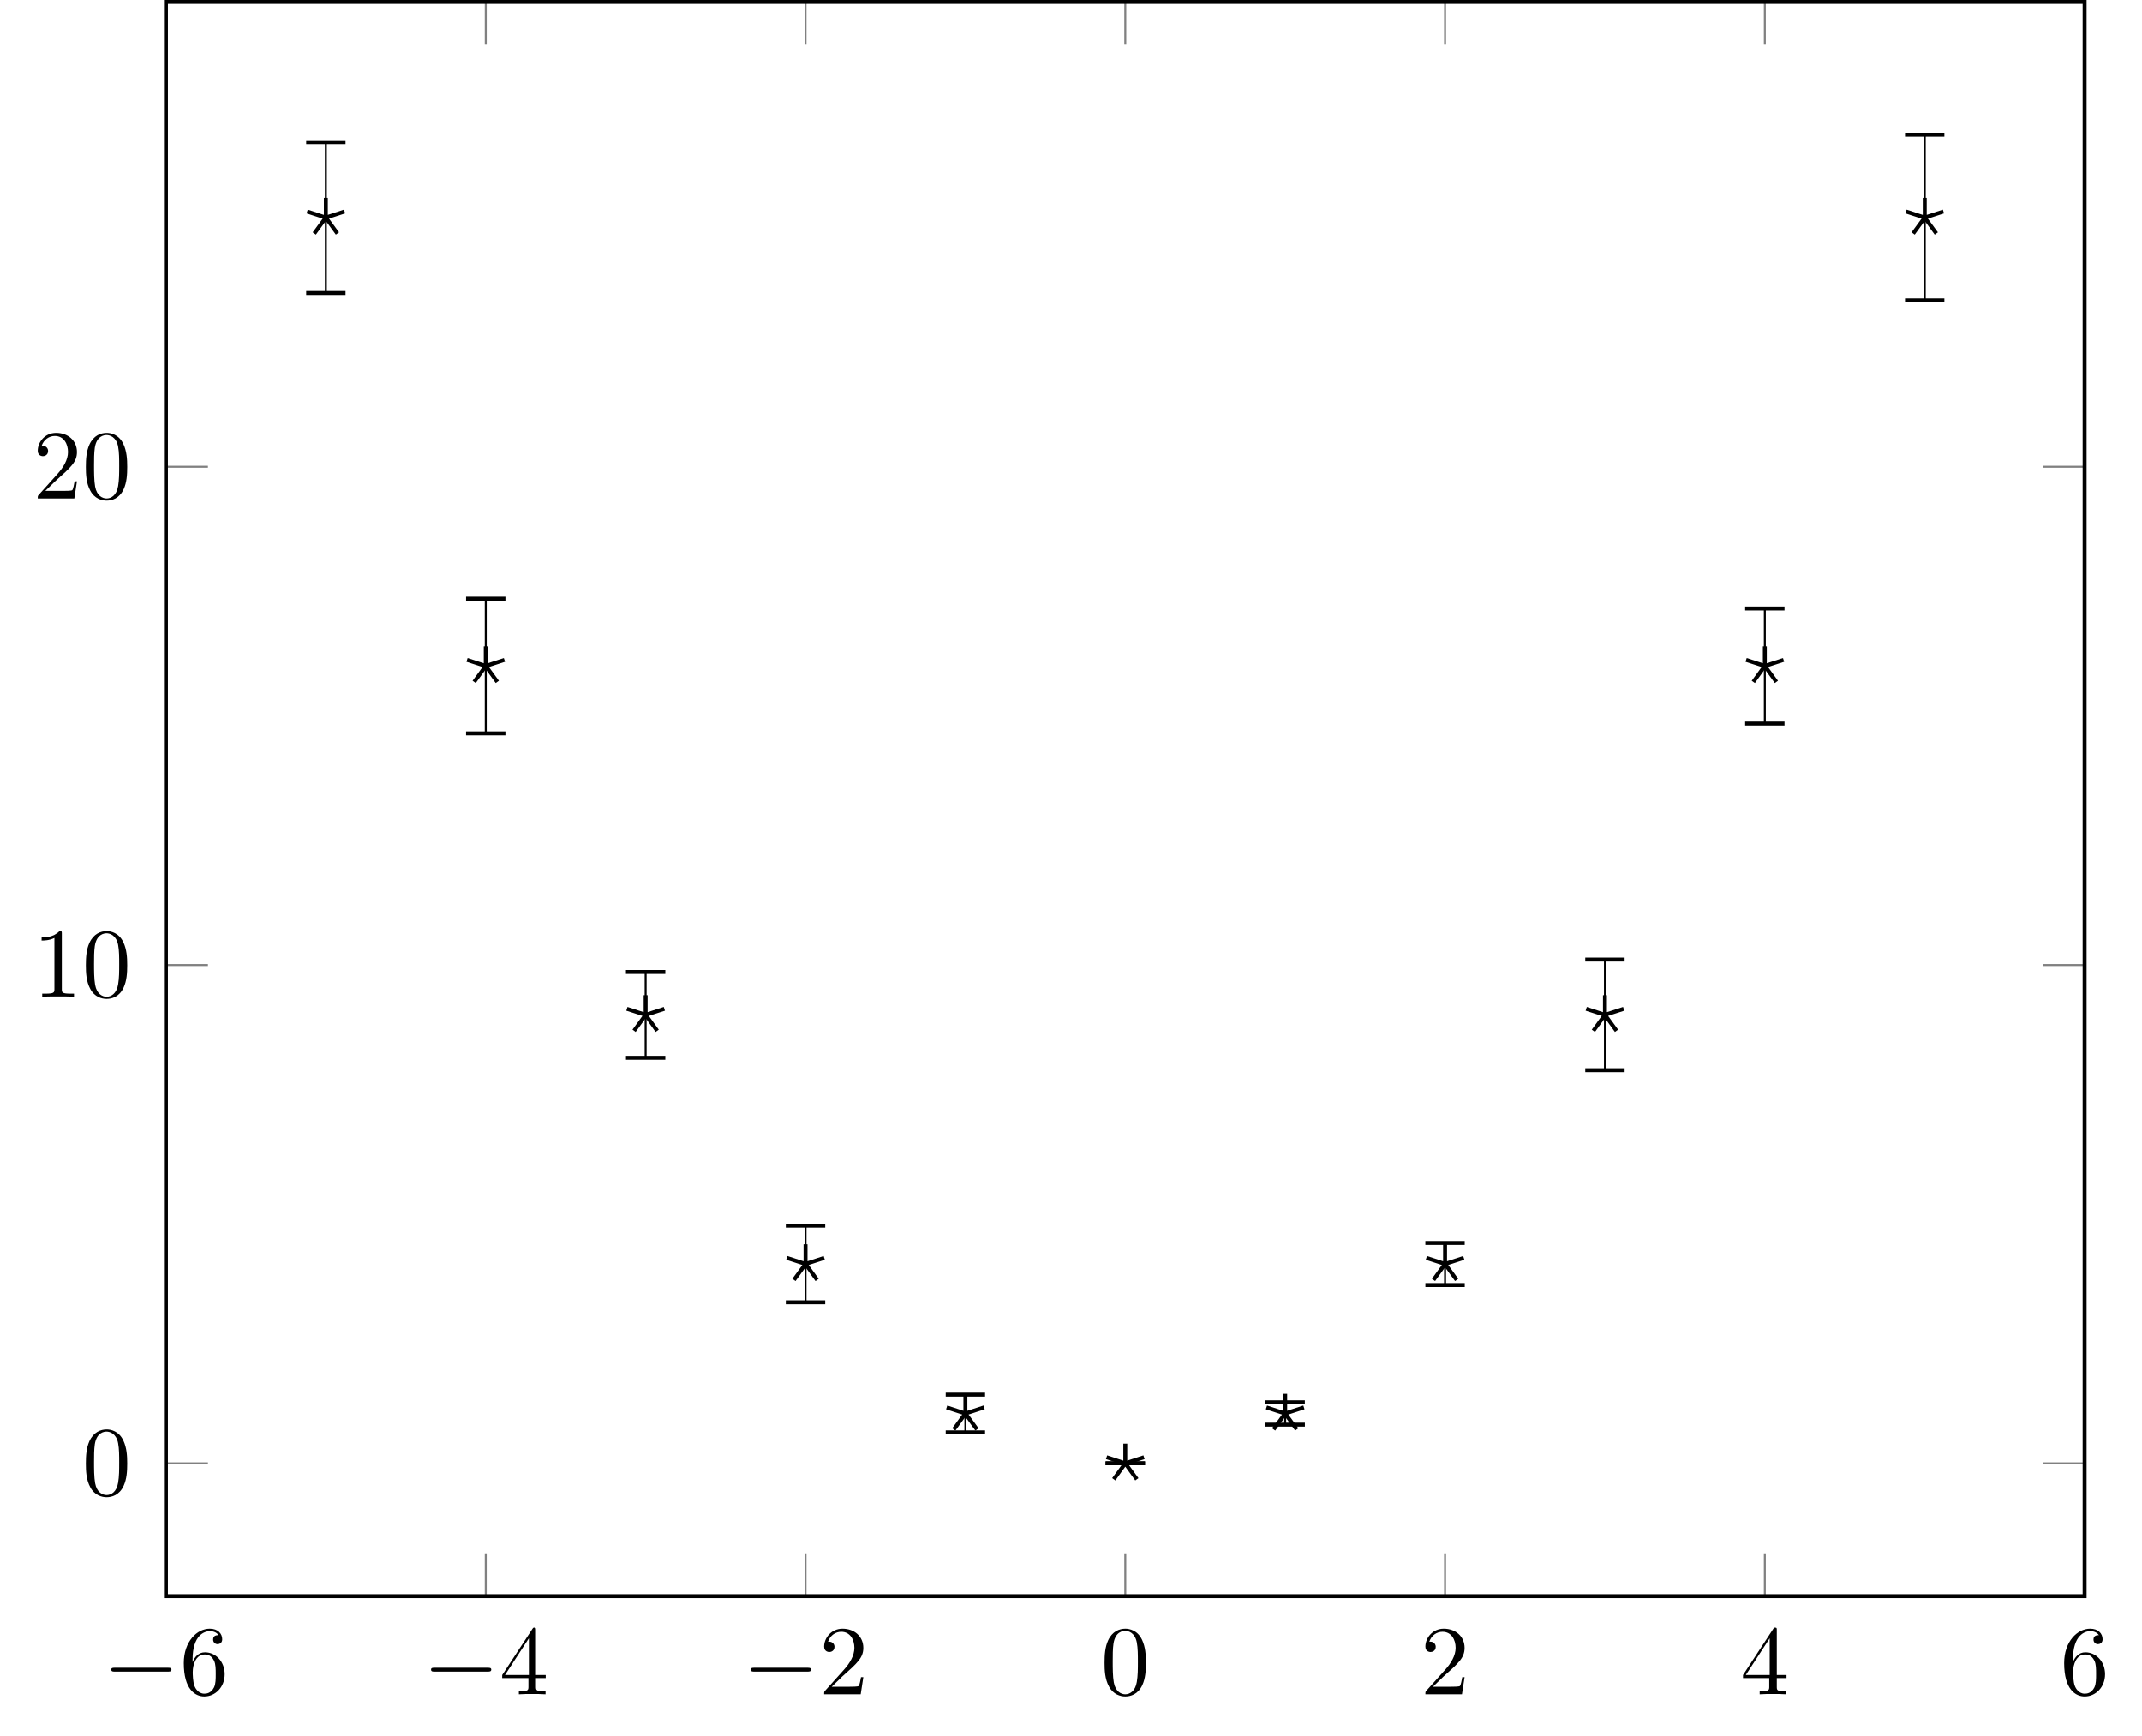
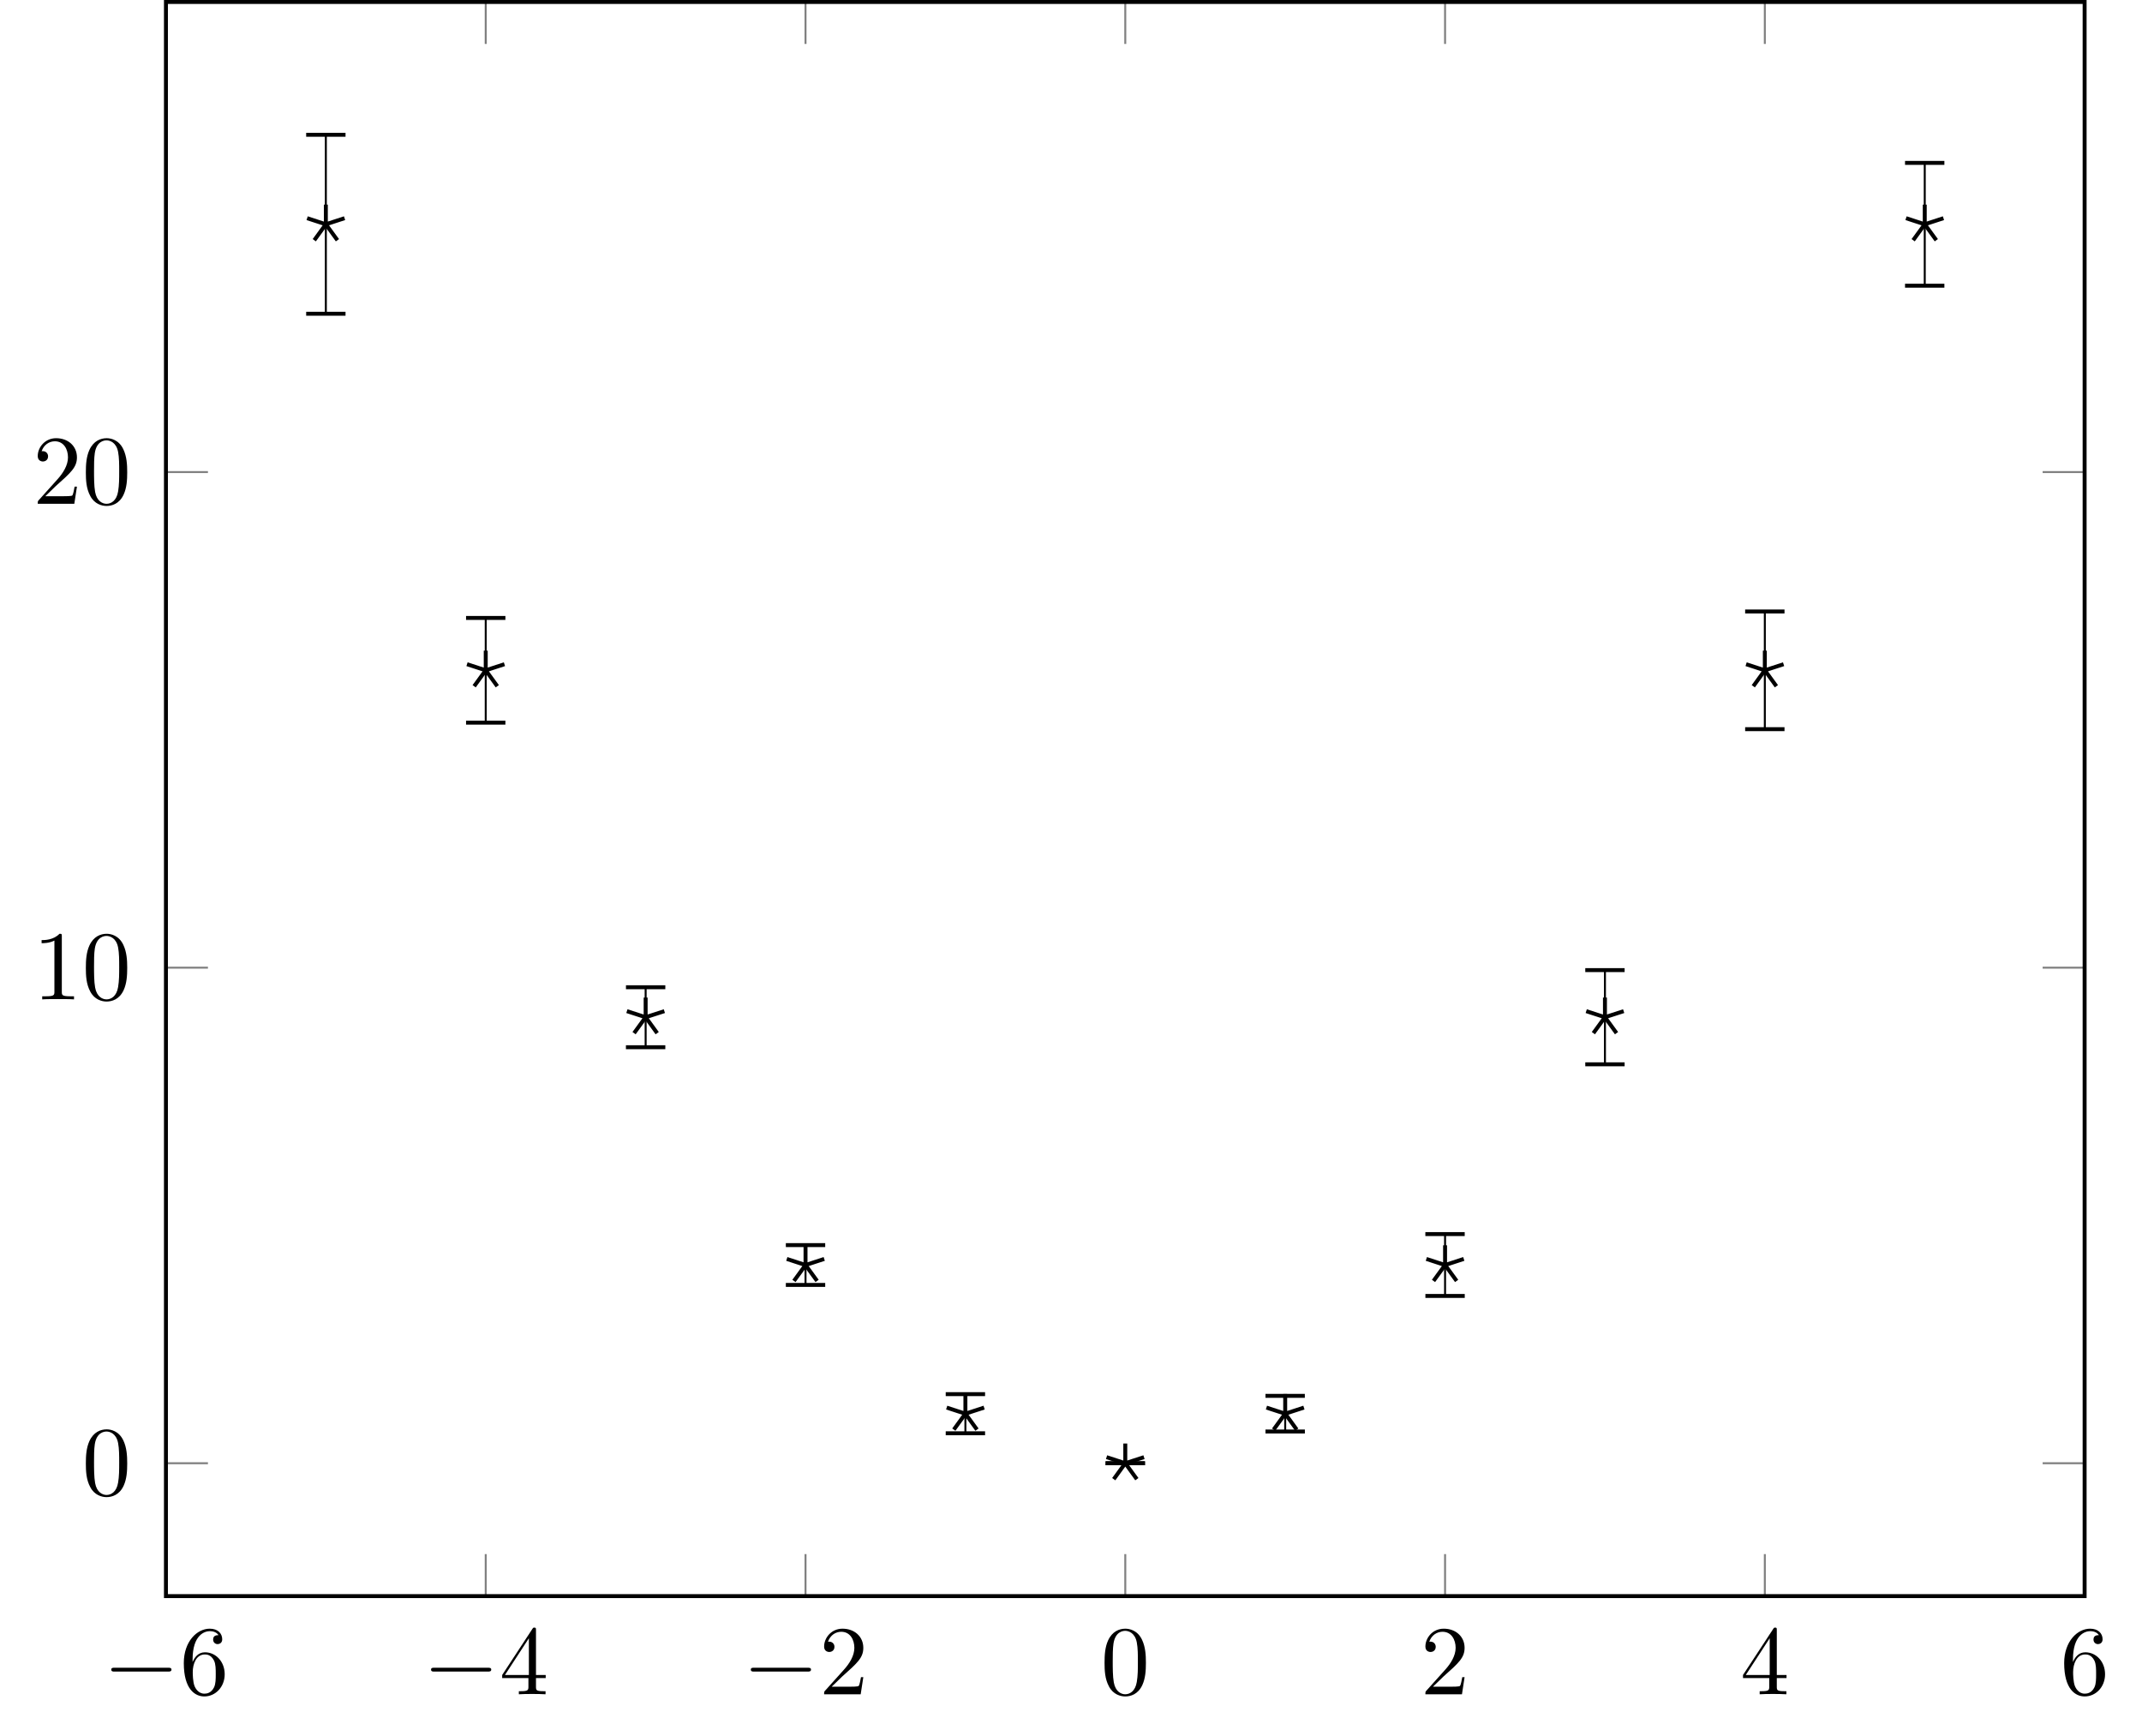
- <svg xmlns="http://www.w3.org/2000/svg" xmlns:xlink="http://www.w3.org/1999/xlink" width="216.876pt" height="175.686pt" viewBox="0 0 216.876 175.686" version="1.1">
+ <svg xmlns="http://www.w3.org/2000/svg" xmlns:xlink="http://www.w3.org/1999/xlink" width="216.876pt" height="175.683pt" viewBox="0 0 216.876 175.683" version="1.1">
  <defs>
    <g>
      <symbol overflow="visible" id="glyph0-0">
        <path style="stroke:none;" d="" />
      </symbol>
      <symbol overflow="visible" id="glyph0-1">
        <path style="stroke:none;" d="M 6.562 -2.297 C 6.734 -2.297 6.922 -2.297 6.922 -2.5 C 6.922 -2.688 6.734 -2.688 6.562 -2.688 L 1.172 -2.688 C 1 -2.688 0.828 -2.688 0.828 -2.5 C 0.828 -2.297 1 -2.297 1.172 -2.297 Z M 6.562 -2.297 " />
      </symbol>
      <symbol overflow="visible" id="glyph1-0">
        <path style="stroke:none;" d="" />
      </symbol>
      <symbol overflow="visible" id="glyph1-1">
        <path style="stroke:none;" d="M 1.312 -3.266 L 1.312 -3.516 C 1.312 -6.031 2.547 -6.391 3.062 -6.391 C 3.297 -6.391 3.719 -6.328 3.938 -5.984 C 3.781 -5.984 3.391 -5.984 3.391 -5.547 C 3.391 -5.234 3.625 -5.078 3.844 -5.078 C 4 -5.078 4.312 -5.172 4.312 -5.562 C 4.312 -6.156 3.875 -6.641 3.047 -6.641 C 1.766 -6.641 0.422 -5.359 0.422 -3.156 C 0.422 -0.484 1.578 0.219 2.5 0.219 C 3.609 0.219 4.562 -0.719 4.562 -2.031 C 4.562 -3.297 3.672 -4.25 2.562 -4.25 C 1.891 -4.25 1.516 -3.75 1.312 -3.266 Z M 2.5 -0.062 C 1.875 -0.062 1.578 -0.656 1.516 -0.812 C 1.328 -1.281 1.328 -2.078 1.328 -2.25 C 1.328 -3.031 1.656 -4.031 2.547 -4.031 C 2.719 -4.031 3.172 -4.031 3.484 -3.406 C 3.656 -3.047 3.656 -2.531 3.656 -2.047 C 3.656 -1.562 3.656 -1.062 3.484 -0.703 C 3.188 -0.109 2.734 -0.062 2.5 -0.062 Z M 2.5 -0.062 " />
      </symbol>
      <symbol overflow="visible" id="glyph1-2">
        <path style="stroke:none;" d="M 2.938 -1.641 L 2.938 -0.781 C 2.938 -0.422 2.906 -0.312 2.172 -0.312 L 1.969 -0.312 L 1.969 0 C 2.375 -0.031 2.891 -0.031 3.312 -0.031 C 3.734 -0.031 4.25 -0.031 4.672 0 L 4.672 -0.312 L 4.453 -0.312 C 3.719 -0.312 3.703 -0.422 3.703 -0.781 L 3.703 -1.641 L 4.688 -1.641 L 4.688 -1.953 L 3.703 -1.953 L 3.703 -6.484 C 3.703 -6.688 3.703 -6.75 3.531 -6.75 C 3.453 -6.75 3.422 -6.75 3.344 -6.625 L 0.281 -1.953 L 0.281 -1.641 Z M 2.984 -1.953 L 0.562 -1.953 L 2.984 -5.672 Z M 2.984 -1.953 " />
      </symbol>
      <symbol overflow="visible" id="glyph1-3">
        <path style="stroke:none;" d="M 1.266 -0.766 L 2.328 -1.797 C 3.875 -3.172 4.469 -3.703 4.469 -4.703 C 4.469 -5.844 3.578 -6.641 2.359 -6.641 C 1.234 -6.641 0.5 -5.719 0.5 -4.828 C 0.5 -4.281 1 -4.281 1.031 -4.281 C 1.203 -4.281 1.547 -4.391 1.547 -4.812 C 1.547 -5.062 1.359 -5.328 1.016 -5.328 C 0.938 -5.328 0.922 -5.328 0.891 -5.312 C 1.109 -5.969 1.656 -6.328 2.234 -6.328 C 3.141 -6.328 3.562 -5.516 3.562 -4.703 C 3.562 -3.906 3.078 -3.125 2.516 -2.5 L 0.609 -0.375 C 0.5 -0.266 0.5 -0.234 0.5 0 L 4.203 0 L 4.469 -1.734 L 4.234 -1.734 C 4.172 -1.438 4.109 -1 4 -0.844 C 3.938 -0.766 3.281 -0.766 3.062 -0.766 Z M 1.266 -0.766 " />
      </symbol>
      <symbol overflow="visible" id="glyph1-4">
        <path style="stroke:none;" d="M 4.578 -3.188 C 4.578 -3.984 4.531 -4.781 4.188 -5.516 C 3.734 -6.484 2.906 -6.641 2.5 -6.641 C 1.891 -6.641 1.172 -6.375 0.75 -5.453 C 0.438 -4.766 0.391 -3.984 0.391 -3.188 C 0.391 -2.438 0.422 -1.547 0.844 -0.781 C 1.266 0.016 2 0.219 2.484 0.219 C 3.016 0.219 3.781 0.016 4.219 -0.938 C 4.531 -1.625 4.578 -2.406 4.578 -3.188 Z M 2.484 0 C 2.094 0 1.5 -0.25 1.328 -1.203 C 1.219 -1.797 1.219 -2.719 1.219 -3.312 C 1.219 -3.953 1.219 -4.609 1.297 -5.141 C 1.484 -6.328 2.234 -6.422 2.484 -6.422 C 2.812 -6.422 3.469 -6.234 3.656 -5.25 C 3.766 -4.688 3.766 -3.938 3.766 -3.312 C 3.766 -2.562 3.766 -1.891 3.656 -1.25 C 3.5 -0.297 2.938 0 2.484 0 Z M 2.484 0 " />
      </symbol>
      <symbol overflow="visible" id="glyph1-5">
        <path style="stroke:none;" d="M 2.938 -6.375 C 2.938 -6.625 2.938 -6.641 2.703 -6.641 C 2.078 -6 1.203 -6 0.891 -6 L 0.891 -5.688 C 1.094 -5.688 1.672 -5.688 2.188 -5.953 L 2.188 -0.781 C 2.188 -0.422 2.156 -0.312 1.266 -0.312 L 0.953 -0.312 L 0.953 0 C 1.297 -0.031 2.156 -0.031 2.562 -0.031 C 2.953 -0.031 3.828 -0.031 4.172 0 L 4.172 -0.312 L 3.859 -0.312 C 2.953 -0.312 2.938 -0.422 2.938 -0.781 Z M 2.938 -6.375 " />
      </symbol>
    </g>
  </defs>
  <g id="surface1">
-     <path style="fill:none;stroke-width:0.199;stroke-linecap:butt;stroke-linejoin:miter;stroke:rgb(50%,50%,50%);stroke-opacity:1;stroke-miterlimit:10;" d="M -16.187 -13.449 L -16.187 -9.199 M 16.188 -13.449 L 16.188 -9.199 M 48.567 -13.449 L 48.567 -9.199 M 80.942 -13.449 L 80.942 -9.199 M 113.32 -13.449 L 113.32 -9.199 M 145.696 -13.449 L 145.696 -9.199 M 178.074 -13.449 L 178.074 -9.199 M -16.187 147.946 L -16.187 143.696 M 16.188 147.946 L 16.188 143.696 M 48.567 147.946 L 48.567 143.696 M 80.942 147.946 L 80.942 143.696 M 113.32 147.946 L 113.32 143.696 M 145.696 147.946 L 145.696 143.696 M 178.074 147.946 L 178.074 143.696 " transform="matrix(1,0,0,-1,32.992,148.145)" />
-     <path style="fill:none;stroke-width:0.199;stroke-linecap:butt;stroke-linejoin:miter;stroke:rgb(50%,50%,50%);stroke-opacity:1;stroke-miterlimit:10;" d="M -16.191 0 L -11.937 0 M -16.191 50.446 L -11.937 50.446 M -16.191 100.891 L -11.937 100.891 M 178.074 0 L 173.824 0 M 178.074 50.446 L 173.824 50.446 M 178.074 100.891 L 173.824 100.891 " transform="matrix(1,0,0,-1,32.992,148.145)" />
-     <path style="fill:none;stroke-width:0.399;stroke-linecap:butt;stroke-linejoin:miter;stroke:rgb(0%,0%,0%);stroke-opacity:1;stroke-miterlimit:10;" d="M -16.191 -13.449 L -16.191 147.946 L 178.074 147.946 L 178.074 -13.449 Z M -16.191 -13.449 " transform="matrix(1,0,0,-1,32.992,148.145)" />
+     <path style="fill:none;stroke-width:0.199;stroke-linecap:butt;stroke-linejoin:miter;stroke:rgb(50%,50%,50%);stroke-opacity:1;stroke-miterlimit:10;" d="M -16.187 -13.452 L -16.187 -9.198 M 16.188 -13.452 L 16.188 -9.198 M 48.567 -13.452 L 48.567 -9.198 M 80.942 -13.452 L 80.942 -9.198 M 113.32 -13.452 L 113.32 -9.198 M 145.696 -13.452 L 145.696 -9.198 M 178.074 -13.452 L 178.074 -9.198 M -16.187 147.943 L -16.187 143.693 M 16.188 147.943 L 16.188 143.693 M 48.567 147.943 L 48.567 143.693 M 80.942 147.943 L 80.942 143.693 M 113.32 147.943 L 113.32 143.693 M 145.696 147.943 L 145.696 143.693 M 178.074 147.943 L 178.074 143.693 " transform="matrix(1,0,0,-1,32.992,148.142)" />
+     <path style="fill:none;stroke-width:0.199;stroke-linecap:butt;stroke-linejoin:miter;stroke:rgb(50%,50%,50%);stroke-opacity:1;stroke-miterlimit:10;" d="M -16.191 0.001 L -11.937 0.001 M -16.191 50.173 L -11.937 50.173 M -16.191 100.349 L -11.937 100.349 M 178.074 0.001 L 173.824 0.001 M 178.074 50.173 L 173.824 50.173 M 178.074 100.349 L 173.824 100.349 " transform="matrix(1,0,0,-1,32.992,148.142)" />
+     <path style="fill:none;stroke-width:0.399;stroke-linecap:butt;stroke-linejoin:miter;stroke:rgb(0%,0%,0%);stroke-opacity:1;stroke-miterlimit:10;" d="M -16.191 -13.452 L -16.191 147.943 L 178.074 147.943 L 178.074 -13.452 Z M -16.191 -13.452 " transform="matrix(1,0,0,-1,32.992,148.142)" />
    <g style="fill:rgb(0%,0%,0%);fill-opacity:1;">
-       <use xlink:href="#glyph0-1" x="10.439" y="171.535" />
+       <use xlink:href="#glyph0-1" x="10.439" y="171.532" />
    </g>
    <g style="fill:rgb(0%,0%,0%);fill-opacity:1;">
-       <use xlink:href="#glyph1-1" x="18.188" y="171.535" />
+       <use xlink:href="#glyph1-1" x="18.188" y="171.532" />
    </g>
    <g style="fill:rgb(0%,0%,0%);fill-opacity:1;">
-       <use xlink:href="#glyph0-1" x="42.816" y="171.535" />
+       <use xlink:href="#glyph0-1" x="42.816" y="171.532" />
    </g>
    <g style="fill:rgb(0%,0%,0%);fill-opacity:1;">
-       <use xlink:href="#glyph1-2" x="50.564" y="171.535" />
+       <use xlink:href="#glyph1-2" x="50.564" y="171.532" />
    </g>
    <g style="fill:rgb(0%,0%,0%);fill-opacity:1;">
-       <use xlink:href="#glyph0-1" x="75.192" y="171.535" />
+       <use xlink:href="#glyph0-1" x="75.192" y="171.532" />
    </g>
    <g style="fill:rgb(0%,0%,0%);fill-opacity:1;">
-       <use xlink:href="#glyph1-3" x="82.941" y="171.535" />
+       <use xlink:href="#glyph1-3" x="82.941" y="171.532" />
    </g>
    <g style="fill:rgb(0%,0%,0%);fill-opacity:1;">
-       <use xlink:href="#glyph1-4" x="111.444" y="171.535" />
+       <use xlink:href="#glyph1-4" x="111.444" y="171.532" />
    </g>
    <g style="fill:rgb(0%,0%,0%);fill-opacity:1;">
-       <use xlink:href="#glyph1-3" x="143.82" y="171.535" />
+       <use xlink:href="#glyph1-3" x="143.82" y="171.532" />
    </g>
    <g style="fill:rgb(0%,0%,0%);fill-opacity:1;">
-       <use xlink:href="#glyph1-2" x="176.197" y="171.535" />
+       <use xlink:href="#glyph1-2" x="176.197" y="171.532" />
    </g>
    <g style="fill:rgb(0%,0%,0%);fill-opacity:1;">
-       <use xlink:href="#glyph1-1" x="208.574" y="171.535" />
+       <use xlink:href="#glyph1-1" x="208.574" y="171.532" />
    </g>
    <g style="fill:rgb(0%,0%,0%);fill-opacity:1;">
-       <use xlink:href="#glyph1-4" x="8.302" y="151.355" />
+       <use xlink:href="#glyph1-4" x="8.302" y="151.352" />
    </g>
    <g style="fill:rgb(0%,0%,0%);fill-opacity:1;">
-       <use xlink:href="#glyph1-5" x="3.321" y="100.909" />
-       <use xlink:href="#glyph1-4" x="8.302" y="100.909" />
+       <use xlink:href="#glyph1-5" x="3.321" y="101.179" />
+       <use xlink:href="#glyph1-4" x="8.302" y="101.179" />
    </g>
    <g style="fill:rgb(0%,0%,0%);fill-opacity:1;">
-       <use xlink:href="#glyph1-3" x="3.321" y="50.464" />
-       <use xlink:href="#glyph1-4" x="8.302" y="50.464" />
+       <use xlink:href="#glyph1-3" x="3.321" y="51.005" />
+       <use xlink:href="#glyph1-4" x="8.302" y="51.005" />
    </g>
-     <path style="fill:none;stroke-width:0.199;stroke-linecap:butt;stroke-linejoin:miter;stroke:rgb(0%,0%,0%);stroke-opacity:1;stroke-miterlimit:10;" d="M 0 126.114 L 0 133.747 " transform="matrix(1,0,0,-1,32.992,148.145)" />
-     <path style="fill:none;stroke-width:0.399;stroke-linecap:butt;stroke-linejoin:miter;stroke:rgb(0%,0%,0%);stroke-opacity:1;stroke-miterlimit:10;" d="M -0 1.993 L -0 -1.991 " transform="matrix(0,-1,-1,0,32.993,14.398)" />
-     <path style="fill:none;stroke-width:0.199;stroke-linecap:butt;stroke-linejoin:miter;stroke:rgb(0%,0%,0%);stroke-opacity:1;stroke-miterlimit:10;" d="M 0 126.114 L 0 118.485 " transform="matrix(1,0,0,-1,32.992,148.145)" />
-     <path style="fill:none;stroke-width:0.399;stroke-linecap:butt;stroke-linejoin:miter;stroke:rgb(0%,0%,0%);stroke-opacity:1;stroke-miterlimit:10;" d="M 0.001 1.992 L 0.001 -1.992 " transform="matrix(0,1,1,0,32.992,29.663)" />
-     <path style="fill:none;stroke-width:0.199;stroke-linecap:butt;stroke-linejoin:miter;stroke:rgb(0%,0%,0%);stroke-opacity:1;stroke-miterlimit:10;" d="M 16.188 80.715 L 16.188 87.536 " transform="matrix(1,0,0,-1,32.992,148.145)" />
-     <path style="fill:none;stroke-width:0.399;stroke-linecap:butt;stroke-linejoin:miter;stroke:rgb(0%,0%,0%);stroke-opacity:1;stroke-miterlimit:10;" d="M -0.001 1.992 L -0.001 -1.992 " transform="matrix(0,-1,-1,0,49.18,60.612)" />
-     <path style="fill:none;stroke-width:0.199;stroke-linecap:butt;stroke-linejoin:miter;stroke:rgb(0%,0%,0%);stroke-opacity:1;stroke-miterlimit:10;" d="M 16.188 80.715 L 16.188 73.895 " transform="matrix(1,0,0,-1,32.992,148.145)" />
-     <path style="fill:none;stroke-width:0.399;stroke-linecap:butt;stroke-linejoin:miter;stroke:rgb(0%,0%,0%);stroke-opacity:1;stroke-miterlimit:10;" d="M 0.002 1.991 L 0.002 -1.994 " transform="matrix(0,1,1,0,49.181,74.252)" />
-     <path style="fill:none;stroke-width:0.199;stroke-linecap:butt;stroke-linejoin:miter;stroke:rgb(0%,0%,0%);stroke-opacity:1;stroke-miterlimit:10;" d="M 32.379 45.403 L 32.379 49.743 " transform="matrix(1,0,0,-1,32.992,148.145)" />
-     <path style="fill:none;stroke-width:0.399;stroke-linecap:butt;stroke-linejoin:miter;stroke:rgb(0%,0%,0%);stroke-opacity:1;stroke-miterlimit:10;" d="M -0 1.994 L -0 -1.994 " transform="matrix(0,-1,-1,0,65.369,98.402)" />
-     <path style="fill:none;stroke-width:0.199;stroke-linecap:butt;stroke-linejoin:miter;stroke:rgb(0%,0%,0%);stroke-opacity:1;stroke-miterlimit:10;" d="M 32.379 45.403 L 32.379 41.059 " transform="matrix(1,0,0,-1,32.992,148.145)" />
-     <path style="fill:none;stroke-width:0.399;stroke-linecap:butt;stroke-linejoin:miter;stroke:rgb(0%,0%,0%);stroke-opacity:1;stroke-miterlimit:10;" d="M -0 1.993 L -0 -1.991 " transform="matrix(0,1,1,0,65.37,107.086)" />
-     <path style="fill:none;stroke-width:0.199;stroke-linecap:butt;stroke-linejoin:miter;stroke:rgb(0%,0%,0%);stroke-opacity:1;stroke-miterlimit:10;" d="M 48.567 20.18 L 48.567 24.063 " transform="matrix(1,0,0,-1,32.992,148.145)" />
-     <path style="fill:none;stroke-width:0.399;stroke-linecap:butt;stroke-linejoin:miter;stroke:rgb(0%,0%,0%);stroke-opacity:1;stroke-miterlimit:10;" d="M -0.002 1.994 L -0.002 -1.994 " transform="matrix(0,-1,-1,0,81.557,124.084)" />
-     <path style="fill:none;stroke-width:0.199;stroke-linecap:butt;stroke-linejoin:miter;stroke:rgb(0%,0%,0%);stroke-opacity:1;stroke-miterlimit:10;" d="M 48.567 20.18 L 48.567 16.297 " transform="matrix(1,0,0,-1,32.992,148.145)" />
-     <path style="fill:none;stroke-width:0.399;stroke-linecap:butt;stroke-linejoin:miter;stroke:rgb(0%,0%,0%);stroke-opacity:1;stroke-miterlimit:10;" d="M -0.001 1.994 L -0.001 -1.994 " transform="matrix(0,1,1,0,81.557,131.849)" />
-     <path style="fill:none;stroke-width:0.199;stroke-linecap:butt;stroke-linejoin:miter;stroke:rgb(0%,0%,0%);stroke-opacity:1;stroke-miterlimit:10;" d="M 64.754 5.043 L 64.754 6.954 " transform="matrix(1,0,0,-1,32.992,148.145)" />
-     <path style="fill:none;stroke-width:0.399;stroke-linecap:butt;stroke-linejoin:miter;stroke:rgb(0%,0%,0%);stroke-opacity:1;stroke-miterlimit:10;" d="M 0.001 1.991 L 0.001 -1.993 " transform="matrix(0,-1,-1,0,97.745,141.192)" />
-     <path style="fill:none;stroke-width:0.199;stroke-linecap:butt;stroke-linejoin:miter;stroke:rgb(0%,0%,0%);stroke-opacity:1;stroke-miterlimit:10;" d="M 64.754 5.043 L 64.754 3.137 " transform="matrix(1,0,0,-1,32.992,148.145)" />
-     <path style="fill:none;stroke-width:0.399;stroke-linecap:butt;stroke-linejoin:miter;stroke:rgb(0%,0%,0%);stroke-opacity:1;stroke-miterlimit:10;" d="M -0.001 1.992 L -0.001 -1.992 " transform="matrix(0,1,1,0,97.746,145.009)" />
-     <path style="fill:none;stroke-width:0.199;stroke-linecap:butt;stroke-linejoin:miter;stroke:rgb(0%,0%,0%);stroke-opacity:1;stroke-miterlimit:10;" d="M 80.942 0 L 80.942 0 " transform="matrix(1,0,0,-1,32.992,148.145)" />
-     <path style="fill:none;stroke-width:0.399;stroke-linecap:butt;stroke-linejoin:miter;stroke:rgb(0%,0%,0%);stroke-opacity:1;stroke-miterlimit:10;" d="M 0 1.993 L 0 -1.992 " transform="matrix(0,-1,-1,0,113.934,148.145)" />
-     <path style="fill:none;stroke-width:0.199;stroke-linecap:butt;stroke-linejoin:miter;stroke:rgb(0%,0%,0%);stroke-opacity:1;stroke-miterlimit:10;" d="M 80.942 0 L 80.942 0 " transform="matrix(1,0,0,-1,32.992,148.145)" />
-     <path style="fill:none;stroke-width:0.399;stroke-linecap:butt;stroke-linejoin:miter;stroke:rgb(0%,0%,0%);stroke-opacity:1;stroke-miterlimit:10;" d="M 0 1.993 L 0 -1.992 " transform="matrix(0,-1,-1,0,113.934,148.145)" />
-     <path style="fill:none;stroke-width:0.199;stroke-linecap:butt;stroke-linejoin:miter;stroke:rgb(0%,0%,0%);stroke-opacity:1;stroke-miterlimit:10;" d="M 97.133 5.043 L 97.133 6.176 " transform="matrix(1,0,0,-1,32.992,148.145)" />
-     <path style="fill:none;stroke-width:0.399;stroke-linecap:butt;stroke-linejoin:miter;stroke:rgb(0%,0%,0%);stroke-opacity:1;stroke-miterlimit:10;" d="M 0.001 1.993 L 0.001 -1.991 " transform="matrix(0,-1,-1,0,130.122,141.97)" />
-     <path style="fill:none;stroke-width:0.199;stroke-linecap:butt;stroke-linejoin:miter;stroke:rgb(0%,0%,0%);stroke-opacity:1;stroke-miterlimit:10;" d="M 97.133 5.043 L 97.133 3.915 " transform="matrix(1,0,0,-1,32.992,148.145)" />
-     <path style="fill:none;stroke-width:0.399;stroke-linecap:butt;stroke-linejoin:miter;stroke:rgb(0%,0%,0%);stroke-opacity:1;stroke-miterlimit:10;" d="M -0.001 1.994 L -0.001 -1.994 " transform="matrix(0,1,1,0,130.123,144.231)" />
-     <path style="fill:none;stroke-width:0.199;stroke-linecap:butt;stroke-linejoin:miter;stroke:rgb(0%,0%,0%);stroke-opacity:1;stroke-miterlimit:10;" d="M 113.32 20.18 L 113.32 22.309 " transform="matrix(1,0,0,-1,32.992,148.145)" />
-     <path style="fill:none;stroke-width:0.399;stroke-linecap:butt;stroke-linejoin:miter;stroke:rgb(0%,0%,0%);stroke-opacity:1;stroke-miterlimit:10;" d="M 0 1.994 L 0 -1.991 " transform="matrix(0,-1,-1,0,146.31,125.836)" />
-     <path style="fill:none;stroke-width:0.199;stroke-linecap:butt;stroke-linejoin:miter;stroke:rgb(0%,0%,0%);stroke-opacity:1;stroke-miterlimit:10;" d="M 113.32 20.18 L 113.32 18.047 " transform="matrix(1,0,0,-1,32.992,148.145)" />
-     <path style="fill:none;stroke-width:0.399;stroke-linecap:butt;stroke-linejoin:miter;stroke:rgb(0%,0%,0%);stroke-opacity:1;stroke-miterlimit:10;" d="M -0 1.994 L -0 -1.991 " transform="matrix(0,1,1,0,146.311,130.098)" />
-     <path style="fill:none;stroke-width:0.199;stroke-linecap:butt;stroke-linejoin:miter;stroke:rgb(0%,0%,0%);stroke-opacity:1;stroke-miterlimit:10;" d="M 129.508 45.403 L 129.508 50.997 " transform="matrix(1,0,0,-1,32.992,148.145)" />
-     <path style="fill:none;stroke-width:0.399;stroke-linecap:butt;stroke-linejoin:miter;stroke:rgb(0%,0%,0%);stroke-opacity:1;stroke-miterlimit:10;" d="M 0.002 1.992 L 0.002 -1.992 " transform="matrix(0,-1,-1,0,162.5,97.15)" />
-     <path style="fill:none;stroke-width:0.199;stroke-linecap:butt;stroke-linejoin:miter;stroke:rgb(0%,0%,0%);stroke-opacity:1;stroke-miterlimit:10;" d="M 129.508 45.403 L 129.508 39.809 " transform="matrix(1,0,0,-1,32.992,148.145)" />
-     <path style="fill:none;stroke-width:0.399;stroke-linecap:butt;stroke-linejoin:miter;stroke:rgb(0%,0%,0%);stroke-opacity:1;stroke-miterlimit:10;" d="M 0.002 1.992 L 0.002 -1.992 " transform="matrix(0,1,1,0,162.5,108.338)" />
-     <path style="fill:none;stroke-width:0.199;stroke-linecap:butt;stroke-linejoin:miter;stroke:rgb(0%,0%,0%);stroke-opacity:1;stroke-miterlimit:10;" d="M 145.696 80.715 L 145.696 86.543 " transform="matrix(1,0,0,-1,32.992,148.145)" />
-     <path style="fill:none;stroke-width:0.399;stroke-linecap:butt;stroke-linejoin:miter;stroke:rgb(0%,0%,0%);stroke-opacity:1;stroke-miterlimit:10;" d="M -0 1.992 L -0 -1.993 " transform="matrix(0,-1,-1,0,178.687,61.605)" />
-     <path style="fill:none;stroke-width:0.199;stroke-linecap:butt;stroke-linejoin:miter;stroke:rgb(0%,0%,0%);stroke-opacity:1;stroke-miterlimit:10;" d="M 145.696 80.715 L 145.696 74.887 " transform="matrix(1,0,0,-1,32.992,148.145)" />
-     <path style="fill:none;stroke-width:0.399;stroke-linecap:butt;stroke-linejoin:miter;stroke:rgb(0%,0%,0%);stroke-opacity:1;stroke-miterlimit:10;" d="M -0.001 1.993 L -0.001 -1.992 " transform="matrix(0,1,1,0,178.687,73.259)" />
-     <path style="fill:none;stroke-width:0.199;stroke-linecap:butt;stroke-linejoin:miter;stroke:rgb(0%,0%,0%);stroke-opacity:1;stroke-miterlimit:10;" d="M 161.887 126.114 L 161.887 134.497 " transform="matrix(1,0,0,-1,32.992,148.145)" />
-     <path style="fill:none;stroke-width:0.399;stroke-linecap:butt;stroke-linejoin:miter;stroke:rgb(0%,0%,0%);stroke-opacity:1;stroke-miterlimit:10;" d="M 0.002 1.993 L 0.002 -1.991 " transform="matrix(0,-1,-1,0,194.876,13.65)" />
-     <path style="fill:none;stroke-width:0.199;stroke-linecap:butt;stroke-linejoin:miter;stroke:rgb(0%,0%,0%);stroke-opacity:1;stroke-miterlimit:10;" d="M 161.887 126.114 L 161.887 117.735 " transform="matrix(1,0,0,-1,32.992,148.145)" />
-     <path style="fill:none;stroke-width:0.399;stroke-linecap:butt;stroke-linejoin:miter;stroke:rgb(0%,0%,0%);stroke-opacity:1;stroke-miterlimit:10;" d="M -0.002 1.991 L -0.002 -1.993 " transform="matrix(0,1,1,0,194.876,30.412)" />
-     <path style="fill:none;stroke-width:0.399;stroke-linecap:butt;stroke-linejoin:miter;stroke:rgb(0%,0%,0%);stroke-opacity:1;stroke-miterlimit:10;" d="M 0 126.114 L 0 128.11 M 0 126.114 L 1.895 126.731 M 0 126.114 L 1.172 124.504 M 0 126.114 L -1.172 124.504 M 0 126.114 L -1.894 126.731 " transform="matrix(1,0,0,-1,32.992,148.145)" />
-     <path style="fill:none;stroke-width:0.399;stroke-linecap:butt;stroke-linejoin:miter;stroke:rgb(0%,0%,0%);stroke-opacity:1;stroke-miterlimit:10;" d="M 16.188 80.715 L 16.188 82.707 M 16.188 80.715 L 18.082 81.329 M 16.188 80.715 L 17.36 79.102 M 16.188 80.715 L 15.016 79.102 M 16.188 80.715 L 14.293 81.329 " transform="matrix(1,0,0,-1,32.992,148.145)" />
-     <path style="fill:none;stroke-width:0.399;stroke-linecap:butt;stroke-linejoin:miter;stroke:rgb(0%,0%,0%);stroke-opacity:1;stroke-miterlimit:10;" d="M 32.379 45.403 L 32.379 47.395 M 32.379 45.403 L 34.274 46.016 M 32.379 45.403 L 33.547 43.79 M 32.379 45.403 L 31.207 43.79 M 32.379 45.403 L 30.481 46.016 " transform="matrix(1,0,0,-1,32.992,148.145)" />
-     <path style="fill:none;stroke-width:0.399;stroke-linecap:butt;stroke-linejoin:miter;stroke:rgb(0%,0%,0%);stroke-opacity:1;stroke-miterlimit:10;" d="M 48.567 20.18 L 48.567 22.172 M 48.567 20.18 L 50.461 20.793 M 48.567 20.18 L 49.738 18.567 M 48.567 20.18 L 47.395 18.567 M 48.567 20.18 L 46.672 20.793 " transform="matrix(1,0,0,-1,32.992,148.145)" />
-     <path style="fill:none;stroke-width:0.399;stroke-linecap:butt;stroke-linejoin:miter;stroke:rgb(0%,0%,0%);stroke-opacity:1;stroke-miterlimit:10;" d="M 64.754 5.043 L 64.754 7.036 M 64.754 5.043 L 66.649 5.661 M 64.754 5.043 L 65.926 3.434 M 64.754 5.043 L 63.582 3.434 M 64.754 5.043 L 62.86 5.661 " transform="matrix(1,0,0,-1,32.992,148.145)" />
-     <path style="fill:none;stroke-width:0.399;stroke-linecap:butt;stroke-linejoin:miter;stroke:rgb(0%,0%,0%);stroke-opacity:1;stroke-miterlimit:10;" d="M 80.942 0 L 80.942 1.993 M 80.942 0 L 82.836 0.618 M 80.942 0 L 82.113 -1.613 M 80.942 0 L 79.774 -1.613 M 80.942 0 L 79.047 0.618 " transform="matrix(1,0,0,-1,32.992,148.145)" />
-     <path style="fill:none;stroke-width:0.399;stroke-linecap:butt;stroke-linejoin:miter;stroke:rgb(0%,0%,0%);stroke-opacity:1;stroke-miterlimit:10;" d="M 97.133 5.043 L 97.133 7.036 M 97.133 5.043 L 99.028 5.661 M 97.133 5.043 L 98.301 3.434 M 97.133 5.043 L 95.961 3.434 M 97.133 5.043 L 95.235 5.661 " transform="matrix(1,0,0,-1,32.992,148.145)" />
-     <path style="fill:none;stroke-width:0.399;stroke-linecap:butt;stroke-linejoin:miter;stroke:rgb(0%,0%,0%);stroke-opacity:1;stroke-miterlimit:10;" d="M 113.32 20.18 L 113.32 22.172 M 113.32 20.18 L 115.215 20.793 M 113.32 20.18 L 114.492 18.567 M 113.32 20.18 L 112.149 18.567 M 113.32 20.18 L 111.426 20.793 " transform="matrix(1,0,0,-1,32.992,148.145)" />
-     <path style="fill:none;stroke-width:0.399;stroke-linecap:butt;stroke-linejoin:miter;stroke:rgb(0%,0%,0%);stroke-opacity:1;stroke-miterlimit:10;" d="M 129.508 45.403 L 129.508 47.395 M 129.508 45.403 L 131.403 46.016 M 129.508 45.403 L 130.68 43.79 M 129.508 45.403 L 128.336 43.79 M 129.508 45.403 L 127.613 46.016 " transform="matrix(1,0,0,-1,32.992,148.145)" />
-     <path style="fill:none;stroke-width:0.399;stroke-linecap:butt;stroke-linejoin:miter;stroke:rgb(0%,0%,0%);stroke-opacity:1;stroke-miterlimit:10;" d="M 145.696 80.715 L 145.696 82.707 M 145.696 80.715 L 147.594 81.329 M 145.696 80.715 L 146.867 79.102 M 145.696 80.715 L 144.528 79.102 M 145.696 80.715 L 143.801 81.329 " transform="matrix(1,0,0,-1,32.992,148.145)" />
-     <path style="fill:none;stroke-width:0.399;stroke-linecap:butt;stroke-linejoin:miter;stroke:rgb(0%,0%,0%);stroke-opacity:1;stroke-miterlimit:10;" d="M 161.887 126.114 L 161.887 128.11 M 161.887 126.114 L 163.781 126.731 M 161.887 126.114 L 163.059 124.504 M 161.887 126.114 L 160.715 124.504 M 161.887 126.114 L 159.992 126.731 " transform="matrix(1,0,0,-1,32.992,148.145)" />
+     <path style="fill:none;stroke-width:0.199;stroke-linecap:butt;stroke-linejoin:miter;stroke:rgb(0%,0%,0%);stroke-opacity:1;stroke-miterlimit:10;" d="M 0 125.435 L 0 134.494 " transform="matrix(1,0,0,-1,32.992,148.142)" />
+     <path style="fill:none;stroke-width:0.399;stroke-linecap:butt;stroke-linejoin:miter;stroke:rgb(0%,0%,0%);stroke-opacity:1;stroke-miterlimit:10;" d="M 0.002 1.992 L 0.002 -1.992 " transform="matrix(0,-1,-1,0,32.992,13.65)" />
+     <path style="fill:none;stroke-width:0.199;stroke-linecap:butt;stroke-linejoin:miter;stroke:rgb(0%,0%,0%);stroke-opacity:1;stroke-miterlimit:10;" d="M 0 125.435 L 0 116.376 " transform="matrix(1,0,0,-1,32.992,148.142)" />
+     <path style="fill:none;stroke-width:0.399;stroke-linecap:butt;stroke-linejoin:miter;stroke:rgb(0%,0%,0%);stroke-opacity:1;stroke-miterlimit:10;" d="M -0.001 1.991 L -0.001 -1.993 " transform="matrix(0,1,1,0,32.993,31.767)" />
+     <path style="fill:none;stroke-width:0.199;stroke-linecap:butt;stroke-linejoin:miter;stroke:rgb(0%,0%,0%);stroke-opacity:1;stroke-miterlimit:10;" d="M 16.188 80.279 L 16.188 85.579 " transform="matrix(1,0,0,-1,32.992,148.142)" />
+     <path style="fill:none;stroke-width:0.399;stroke-linecap:butt;stroke-linejoin:miter;stroke:rgb(0%,0%,0%);stroke-opacity:1;stroke-miterlimit:10;" d="M 0.001 1.992 L 0.001 -1.992 " transform="matrix(0,-1,-1,0,49.18,62.563)" />
+     <path style="fill:none;stroke-width:0.199;stroke-linecap:butt;stroke-linejoin:miter;stroke:rgb(0%,0%,0%);stroke-opacity:1;stroke-miterlimit:10;" d="M 16.188 80.279 L 16.188 74.978 " transform="matrix(1,0,0,-1,32.992,148.142)" />
+     <path style="fill:none;stroke-width:0.399;stroke-linecap:butt;stroke-linejoin:miter;stroke:rgb(0%,0%,0%);stroke-opacity:1;stroke-miterlimit:10;" d="M -0.002 1.992 L -0.002 -1.992 " transform="matrix(0,1,1,0,49.18,73.166)" />
+     <path style="fill:none;stroke-width:0.199;stroke-linecap:butt;stroke-linejoin:miter;stroke:rgb(0%,0%,0%);stroke-opacity:1;stroke-miterlimit:10;" d="M 32.379 45.158 L 32.379 48.193 " transform="matrix(1,0,0,-1,32.992,148.142)" />
+     <path style="fill:none;stroke-width:0.399;stroke-linecap:butt;stroke-linejoin:miter;stroke:rgb(0%,0%,0%);stroke-opacity:1;stroke-miterlimit:10;" d="M -0 1.991 L -0 -1.993 " transform="matrix(0,-1,-1,0,65.37,99.949)" />
+     <path style="fill:none;stroke-width:0.199;stroke-linecap:butt;stroke-linejoin:miter;stroke:rgb(0%,0%,0%);stroke-opacity:1;stroke-miterlimit:10;" d="M 32.379 45.158 L 32.379 42.119 " transform="matrix(1,0,0,-1,32.992,148.142)" />
+     <path style="fill:none;stroke-width:0.399;stroke-linecap:butt;stroke-linejoin:miter;stroke:rgb(0%,0%,0%);stroke-opacity:1;stroke-miterlimit:10;" d="M 0.001 1.994 L 0.001 -1.994 " transform="matrix(0,1,1,0,65.369,106.022)" />
+     <path style="fill:none;stroke-width:0.199;stroke-linecap:butt;stroke-linejoin:miter;stroke:rgb(0%,0%,0%);stroke-opacity:1;stroke-miterlimit:10;" d="M 48.567 20.068 L 48.567 22.083 " transform="matrix(1,0,0,-1,32.992,148.142)" />
+     <path style="fill:none;stroke-width:0.399;stroke-linecap:butt;stroke-linejoin:miter;stroke:rgb(0%,0%,0%);stroke-opacity:1;stroke-miterlimit:10;" d="M 0.001 1.992 L 0.001 -1.993 " transform="matrix(0,-1,-1,0,81.558,126.06)" />
+     <path style="fill:none;stroke-width:0.199;stroke-linecap:butt;stroke-linejoin:miter;stroke:rgb(0%,0%,0%);stroke-opacity:1;stroke-miterlimit:10;" d="M 48.567 20.068 L 48.567 18.056 " transform="matrix(1,0,0,-1,32.992,148.142)" />
+     <path style="fill:none;stroke-width:0.399;stroke-linecap:butt;stroke-linejoin:miter;stroke:rgb(0%,0%,0%);stroke-opacity:1;stroke-miterlimit:10;" d="M 0.001 1.993 L 0.001 -1.992 " transform="matrix(0,1,1,0,81.558,130.085)" />
+     <path style="fill:none;stroke-width:0.199;stroke-linecap:butt;stroke-linejoin:miter;stroke:rgb(0%,0%,0%);stroke-opacity:1;stroke-miterlimit:10;" d="M 64.754 5.017 L 64.754 6.997 " transform="matrix(1,0,0,-1,32.992,148.142)" />
+     <path style="fill:none;stroke-width:0.399;stroke-linecap:butt;stroke-linejoin:miter;stroke:rgb(0%,0%,0%);stroke-opacity:1;stroke-miterlimit:10;" d="M 0.001 1.991 L 0.001 -1.993 " transform="matrix(0,-1,-1,0,97.745,141.146)" />
+     <path style="fill:none;stroke-width:0.199;stroke-linecap:butt;stroke-linejoin:miter;stroke:rgb(0%,0%,0%);stroke-opacity:1;stroke-miterlimit:10;" d="M 64.754 5.017 L 64.754 3.037 " transform="matrix(1,0,0,-1,32.992,148.142)" />
+     <path style="fill:none;stroke-width:0.399;stroke-linecap:butt;stroke-linejoin:miter;stroke:rgb(0%,0%,0%);stroke-opacity:1;stroke-miterlimit:10;" d="M 0.001 1.992 L 0.001 -1.992 " transform="matrix(0,1,1,0,97.746,145.104)" />
+     <path style="fill:none;stroke-width:0.199;stroke-linecap:butt;stroke-linejoin:miter;stroke:rgb(0%,0%,0%);stroke-opacity:1;stroke-miterlimit:10;" d="M 80.942 0.001 L 80.942 0.001 " transform="matrix(1,0,0,-1,32.992,148.142)" />
+     <path style="fill:none;stroke-width:0.399;stroke-linecap:butt;stroke-linejoin:miter;stroke:rgb(0%,0%,0%);stroke-opacity:1;stroke-miterlimit:10;" d="M 0.001 1.993 L 0.001 -1.992 " transform="matrix(0,-1,-1,0,113.934,148.142)" />
+     <path style="fill:none;stroke-width:0.199;stroke-linecap:butt;stroke-linejoin:miter;stroke:rgb(0%,0%,0%);stroke-opacity:1;stroke-miterlimit:10;" d="M 80.942 0.001 L 80.942 0.001 " transform="matrix(1,0,0,-1,32.992,148.142)" />
+     <path style="fill:none;stroke-width:0.399;stroke-linecap:butt;stroke-linejoin:miter;stroke:rgb(0%,0%,0%);stroke-opacity:1;stroke-miterlimit:10;" d="M 0.001 1.993 L 0.001 -1.992 " transform="matrix(0,-1,-1,0,113.934,148.142)" />
+     <path style="fill:none;stroke-width:0.199;stroke-linecap:butt;stroke-linejoin:miter;stroke:rgb(0%,0%,0%);stroke-opacity:1;stroke-miterlimit:10;" d="M 97.133 5.017 L 97.133 6.822 " transform="matrix(1,0,0,-1,32.992,148.142)" />
+     <path style="fill:none;stroke-width:0.399;stroke-linecap:butt;stroke-linejoin:miter;stroke:rgb(0%,0%,0%);stroke-opacity:1;stroke-miterlimit:10;" d="M 0.002 1.993 L 0.002 -1.991 " transform="matrix(0,-1,-1,0,130.122,141.322)" />
+     <path style="fill:none;stroke-width:0.199;stroke-linecap:butt;stroke-linejoin:miter;stroke:rgb(0%,0%,0%);stroke-opacity:1;stroke-miterlimit:10;" d="M 97.133 5.017 L 97.133 3.216 " transform="matrix(1,0,0,-1,32.992,148.142)" />
+     <path style="fill:none;stroke-width:0.399;stroke-linecap:butt;stroke-linejoin:miter;stroke:rgb(0%,0%,0%);stroke-opacity:1;stroke-miterlimit:10;" d="M 0.002 1.994 L 0.002 -1.994 " transform="matrix(0,1,1,0,130.123,144.928)" />
+     <path style="fill:none;stroke-width:0.199;stroke-linecap:butt;stroke-linejoin:miter;stroke:rgb(0%,0%,0%);stroke-opacity:1;stroke-miterlimit:10;" d="M 113.32 20.068 L 113.32 23.201 " transform="matrix(1,0,0,-1,32.992,148.142)" />
+     <path style="fill:none;stroke-width:0.399;stroke-linecap:butt;stroke-linejoin:miter;stroke:rgb(0%,0%,0%);stroke-opacity:1;stroke-miterlimit:10;" d="M -0 1.994 L -0 -1.991 " transform="matrix(0,-1,-1,0,146.31,124.941)" />
+     <path style="fill:none;stroke-width:0.199;stroke-linecap:butt;stroke-linejoin:miter;stroke:rgb(0%,0%,0%);stroke-opacity:1;stroke-miterlimit:10;" d="M 113.32 20.068 L 113.32 16.939 " transform="matrix(1,0,0,-1,32.992,148.142)" />
+     <path style="fill:none;stroke-width:0.399;stroke-linecap:butt;stroke-linejoin:miter;stroke:rgb(0%,0%,0%);stroke-opacity:1;stroke-miterlimit:10;" d="M -0.002 1.994 L -0.002 -1.991 " transform="matrix(0,1,1,0,146.311,131.205)" />
+     <path style="fill:none;stroke-width:0.199;stroke-linecap:butt;stroke-linejoin:miter;stroke:rgb(0%,0%,0%);stroke-opacity:1;stroke-miterlimit:10;" d="M 129.508 45.158 L 129.508 49.927 " transform="matrix(1,0,0,-1,32.992,148.142)" />
+     <path style="fill:none;stroke-width:0.399;stroke-linecap:butt;stroke-linejoin:miter;stroke:rgb(0%,0%,0%);stroke-opacity:1;stroke-miterlimit:10;" d="M 0.001 1.992 L 0.001 -1.992 " transform="matrix(0,-1,-1,0,162.5,98.216)" />
+     <path style="fill:none;stroke-width:0.199;stroke-linecap:butt;stroke-linejoin:miter;stroke:rgb(0%,0%,0%);stroke-opacity:1;stroke-miterlimit:10;" d="M 129.508 45.158 L 129.508 40.388 " transform="matrix(1,0,0,-1,32.992,148.142)" />
+     <path style="fill:none;stroke-width:0.399;stroke-linecap:butt;stroke-linejoin:miter;stroke:rgb(0%,0%,0%);stroke-opacity:1;stroke-miterlimit:10;" d="M -0.001 1.993 L -0.001 -1.991 " transform="matrix(0,1,1,0,162.499,107.755)" />
+     <path style="fill:none;stroke-width:0.199;stroke-linecap:butt;stroke-linejoin:miter;stroke:rgb(0%,0%,0%);stroke-opacity:1;stroke-miterlimit:10;" d="M 145.696 80.279 L 145.696 86.236 " transform="matrix(1,0,0,-1,32.992,148.142)" />
+     <path style="fill:none;stroke-width:0.399;stroke-linecap:butt;stroke-linejoin:miter;stroke:rgb(0%,0%,0%);stroke-opacity:1;stroke-miterlimit:10;" d="M -0.001 1.992 L -0.001 -1.993 " transform="matrix(0,-1,-1,0,178.687,61.909)" />
+     <path style="fill:none;stroke-width:0.199;stroke-linecap:butt;stroke-linejoin:miter;stroke:rgb(0%,0%,0%);stroke-opacity:1;stroke-miterlimit:10;" d="M 145.696 80.279 L 145.696 74.322 " transform="matrix(1,0,0,-1,32.992,148.142)" />
+     <path style="fill:none;stroke-width:0.399;stroke-linecap:butt;stroke-linejoin:miter;stroke:rgb(0%,0%,0%);stroke-opacity:1;stroke-miterlimit:10;" d="M 0 1.992 L 0 -1.993 " transform="matrix(0,1,1,0,178.688,73.82)" />
+     <path style="fill:none;stroke-width:0.199;stroke-linecap:butt;stroke-linejoin:miter;stroke:rgb(0%,0%,0%);stroke-opacity:1;stroke-miterlimit:10;" d="M 161.887 125.435 L 161.887 131.654 " transform="matrix(1,0,0,-1,32.992,148.142)" />
+     <path style="fill:none;stroke-width:0.399;stroke-linecap:butt;stroke-linejoin:miter;stroke:rgb(0%,0%,0%);stroke-opacity:1;stroke-miterlimit:10;" d="M -0.001 1.993 L -0.001 -1.991 " transform="matrix(0,-1,-1,0,194.876,16.491)" />
+     <path style="fill:none;stroke-width:0.199;stroke-linecap:butt;stroke-linejoin:miter;stroke:rgb(0%,0%,0%);stroke-opacity:1;stroke-miterlimit:10;" d="M 161.887 125.435 L 161.887 119.22 " transform="matrix(1,0,0,-1,32.992,148.142)" />
+     <path style="fill:none;stroke-width:0.399;stroke-linecap:butt;stroke-linejoin:miter;stroke:rgb(0%,0%,0%);stroke-opacity:1;stroke-miterlimit:10;" d="M 0.001 1.992 L 0.001 -1.992 " transform="matrix(0,1,1,0,194.875,28.925)" />
+     <path style="fill:none;stroke-width:0.399;stroke-linecap:butt;stroke-linejoin:miter;stroke:rgb(0%,0%,0%);stroke-opacity:1;stroke-miterlimit:10;" d="M 0 125.435 L 0 127.427 M 0 125.435 L 1.895 126.052 M 0 125.435 L 1.172 123.822 M 0 125.435 L -1.172 123.822 M 0 125.435 L -1.894 126.052 " transform="matrix(1,0,0,-1,32.992,148.142)" />
+     <path style="fill:none;stroke-width:0.399;stroke-linecap:butt;stroke-linejoin:miter;stroke:rgb(0%,0%,0%);stroke-opacity:1;stroke-miterlimit:10;" d="M 16.188 80.279 L 16.188 82.271 M 16.188 80.279 L 18.082 80.896 M 16.188 80.279 L 17.36 78.665 M 16.188 80.279 L 15.016 78.665 M 16.188 80.279 L 14.293 80.896 " transform="matrix(1,0,0,-1,32.992,148.142)" />
+     <path style="fill:none;stroke-width:0.399;stroke-linecap:butt;stroke-linejoin:miter;stroke:rgb(0%,0%,0%);stroke-opacity:1;stroke-miterlimit:10;" d="M 32.379 45.158 L 32.379 47.15 M 32.379 45.158 L 34.274 45.771 M 32.379 45.158 L 33.547 43.544 M 32.379 45.158 L 31.207 43.544 M 32.379 45.158 L 30.481 45.771 " transform="matrix(1,0,0,-1,32.992,148.142)" />
+     <path style="fill:none;stroke-width:0.399;stroke-linecap:butt;stroke-linejoin:miter;stroke:rgb(0%,0%,0%);stroke-opacity:1;stroke-miterlimit:10;" d="M 48.567 20.068 L 48.567 22.064 M 48.567 20.068 L 50.461 20.685 M 48.567 20.068 L 49.738 18.458 M 48.567 20.068 L 47.395 18.458 M 48.567 20.068 L 46.672 20.685 " transform="matrix(1,0,0,-1,32.992,148.142)" />
+     <path style="fill:none;stroke-width:0.399;stroke-linecap:butt;stroke-linejoin:miter;stroke:rgb(0%,0%,0%);stroke-opacity:1;stroke-miterlimit:10;" d="M 64.754 5.017 L 64.754 7.009 M 64.754 5.017 L 66.649 5.634 M 64.754 5.017 L 65.926 3.404 M 64.754 5.017 L 63.582 3.404 M 64.754 5.017 L 62.86 5.634 " transform="matrix(1,0,0,-1,32.992,148.142)" />
+     <path style="fill:none;stroke-width:0.399;stroke-linecap:butt;stroke-linejoin:miter;stroke:rgb(0%,0%,0%);stroke-opacity:1;stroke-miterlimit:10;" d="M 80.942 0.001 L 80.942 1.994 M 80.942 0.001 L 82.836 0.615 M 80.942 0.001 L 82.113 -1.612 M 80.942 0.001 L 79.774 -1.612 M 80.942 0.001 L 79.047 0.615 " transform="matrix(1,0,0,-1,32.992,148.142)" />
+     <path style="fill:none;stroke-width:0.399;stroke-linecap:butt;stroke-linejoin:miter;stroke:rgb(0%,0%,0%);stroke-opacity:1;stroke-miterlimit:10;" d="M 97.133 5.017 L 97.133 7.009 M 97.133 5.017 L 99.028 5.634 M 97.133 5.017 L 98.301 3.404 M 97.133 5.017 L 95.961 3.404 M 97.133 5.017 L 95.235 5.634 " transform="matrix(1,0,0,-1,32.992,148.142)" />
+     <path style="fill:none;stroke-width:0.399;stroke-linecap:butt;stroke-linejoin:miter;stroke:rgb(0%,0%,0%);stroke-opacity:1;stroke-miterlimit:10;" d="M 113.32 20.068 L 113.32 22.064 M 113.32 20.068 L 115.215 20.685 M 113.32 20.068 L 114.492 18.458 M 113.32 20.068 L 112.149 18.458 M 113.32 20.068 L 111.426 20.685 " transform="matrix(1,0,0,-1,32.992,148.142)" />
+     <path style="fill:none;stroke-width:0.399;stroke-linecap:butt;stroke-linejoin:miter;stroke:rgb(0%,0%,0%);stroke-opacity:1;stroke-miterlimit:10;" d="M 129.508 45.158 L 129.508 47.15 M 129.508 45.158 L 131.403 45.771 M 129.508 45.158 L 130.68 43.544 M 129.508 45.158 L 128.336 43.544 M 129.508 45.158 L 127.613 45.771 " transform="matrix(1,0,0,-1,32.992,148.142)" />
+     <path style="fill:none;stroke-width:0.399;stroke-linecap:butt;stroke-linejoin:miter;stroke:rgb(0%,0%,0%);stroke-opacity:1;stroke-miterlimit:10;" d="M 145.696 80.279 L 145.696 82.271 M 145.696 80.279 L 147.594 80.896 M 145.696 80.279 L 146.867 78.665 M 145.696 80.279 L 144.528 78.665 M 145.696 80.279 L 143.801 80.896 " transform="matrix(1,0,0,-1,32.992,148.142)" />
+     <path style="fill:none;stroke-width:0.399;stroke-linecap:butt;stroke-linejoin:miter;stroke:rgb(0%,0%,0%);stroke-opacity:1;stroke-miterlimit:10;" d="M 161.887 125.435 L 161.887 127.427 M 161.887 125.435 L 163.781 126.052 M 161.887 125.435 L 163.059 123.822 M 161.887 125.435 L 160.715 123.822 M 161.887 125.435 L 159.992 126.052 " transform="matrix(1,0,0,-1,32.992,148.142)" />
  </g>
</svg>
